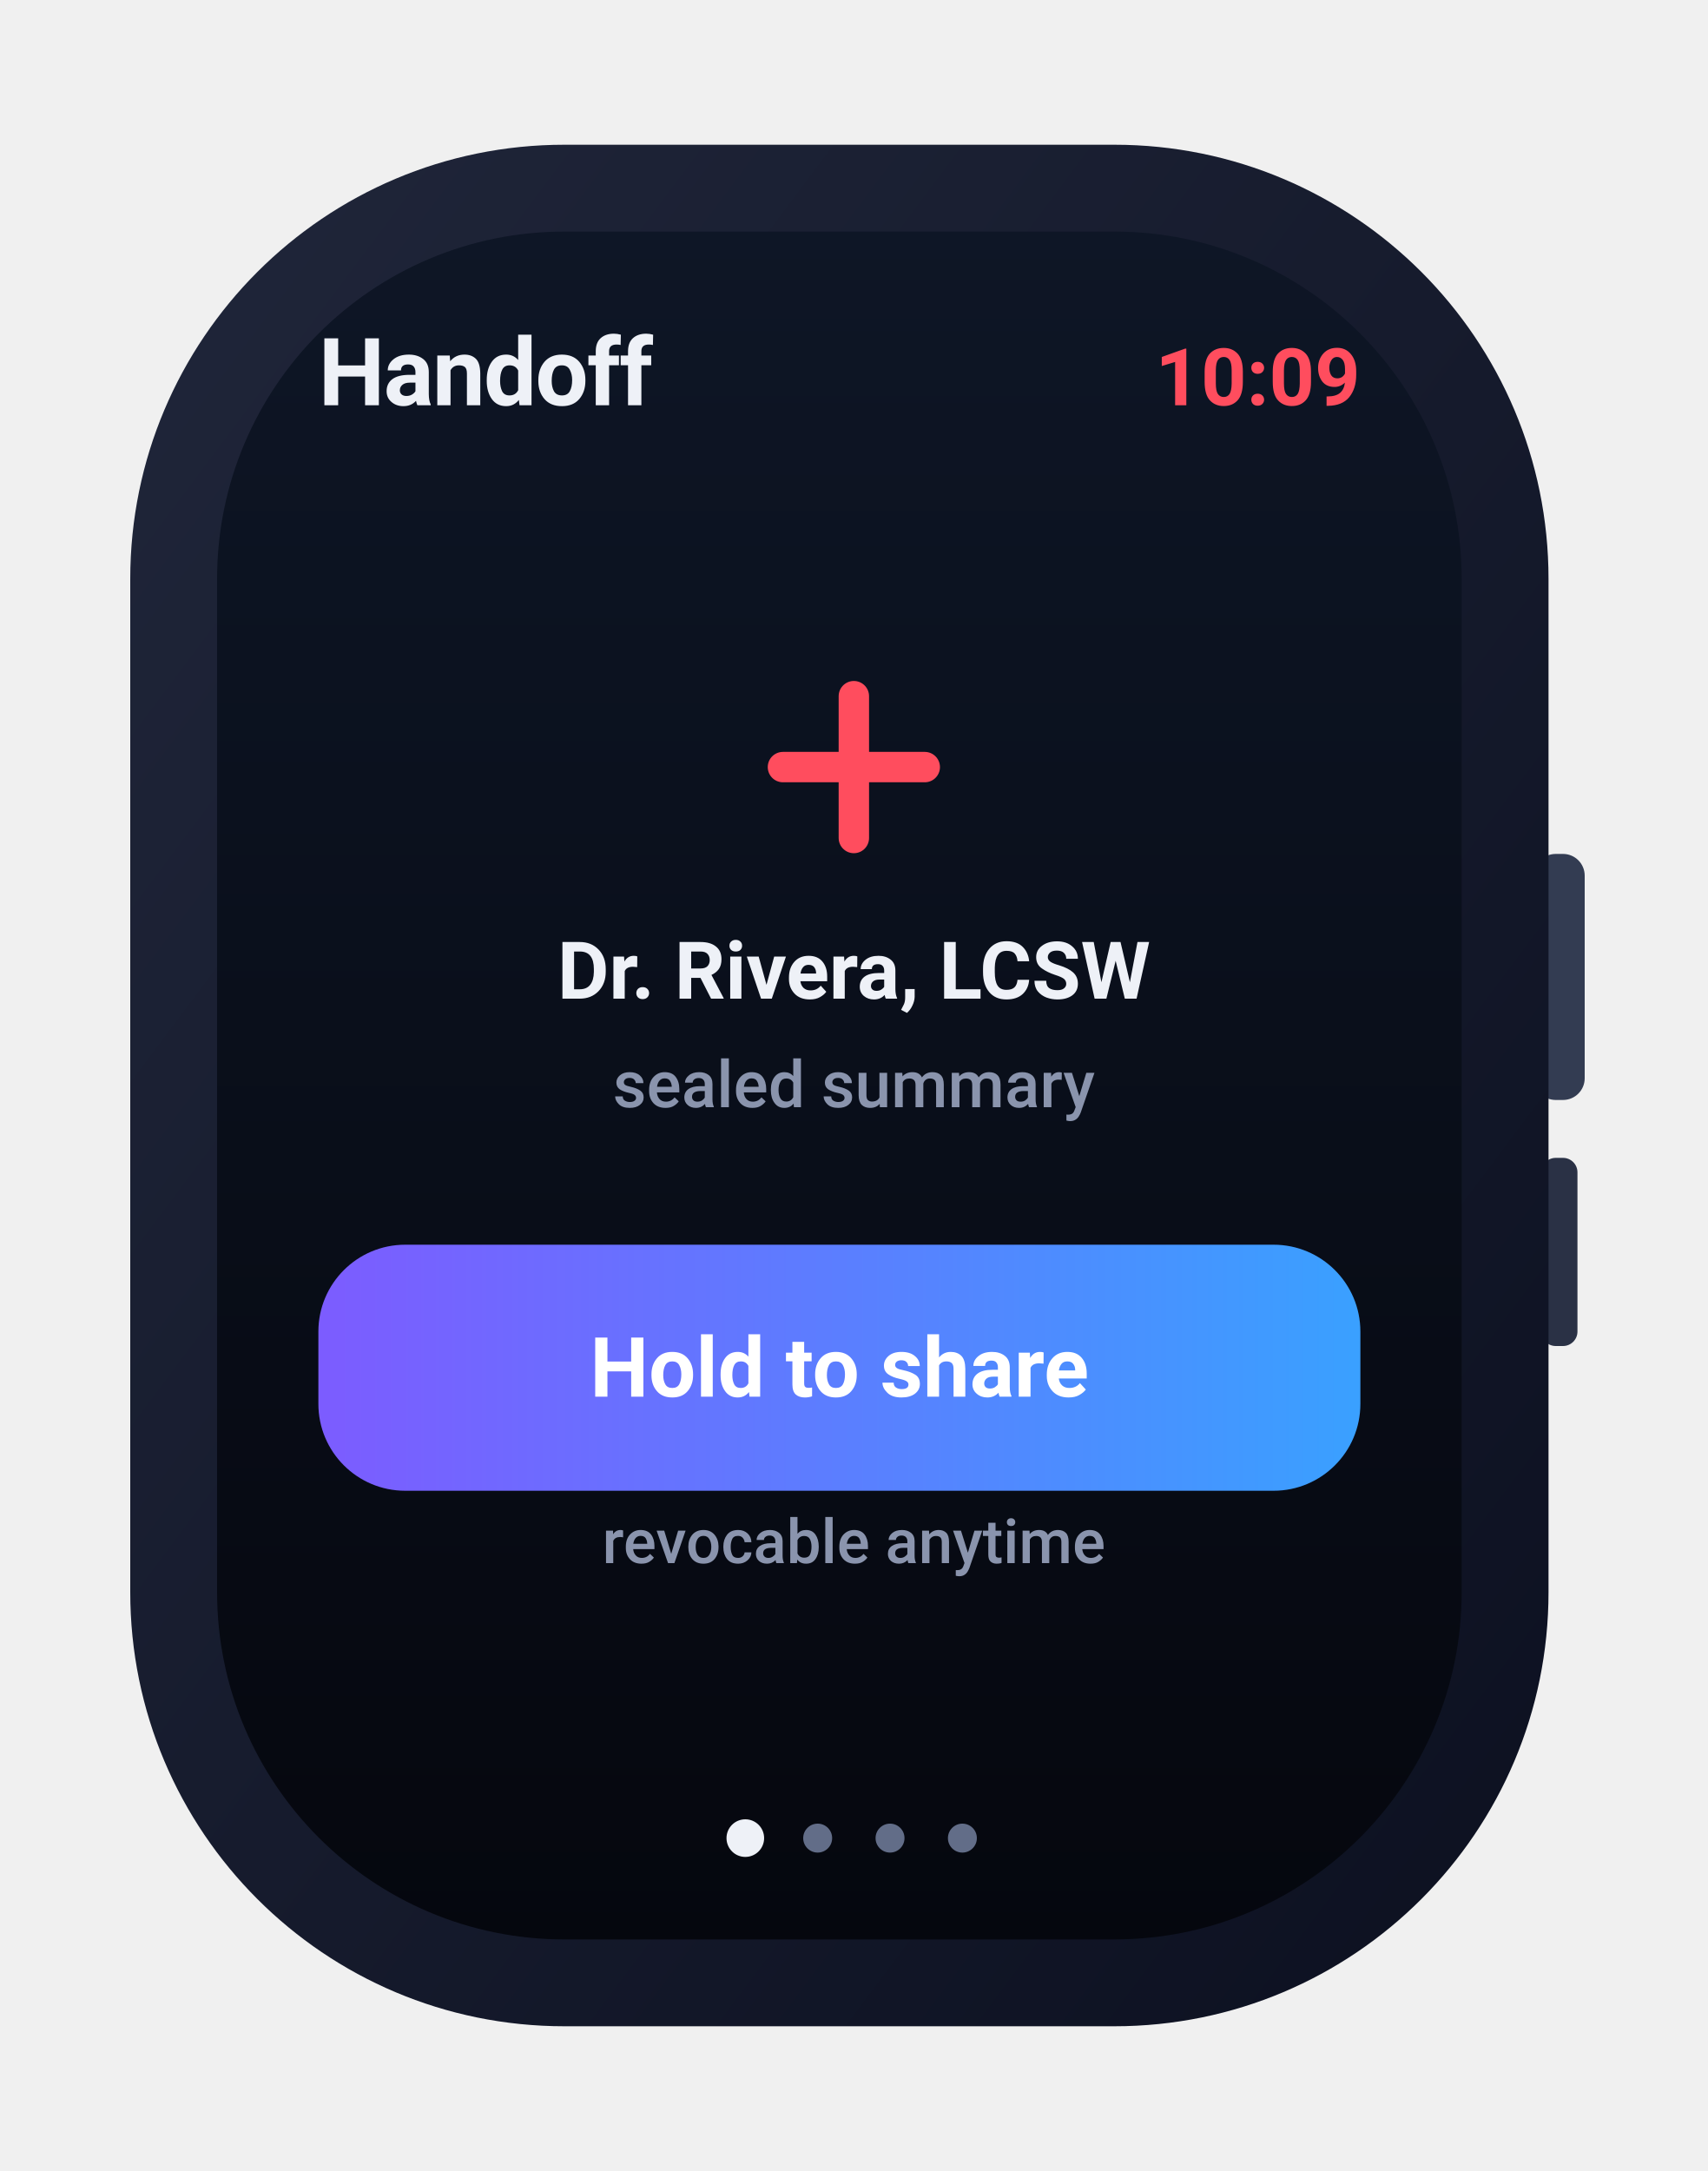
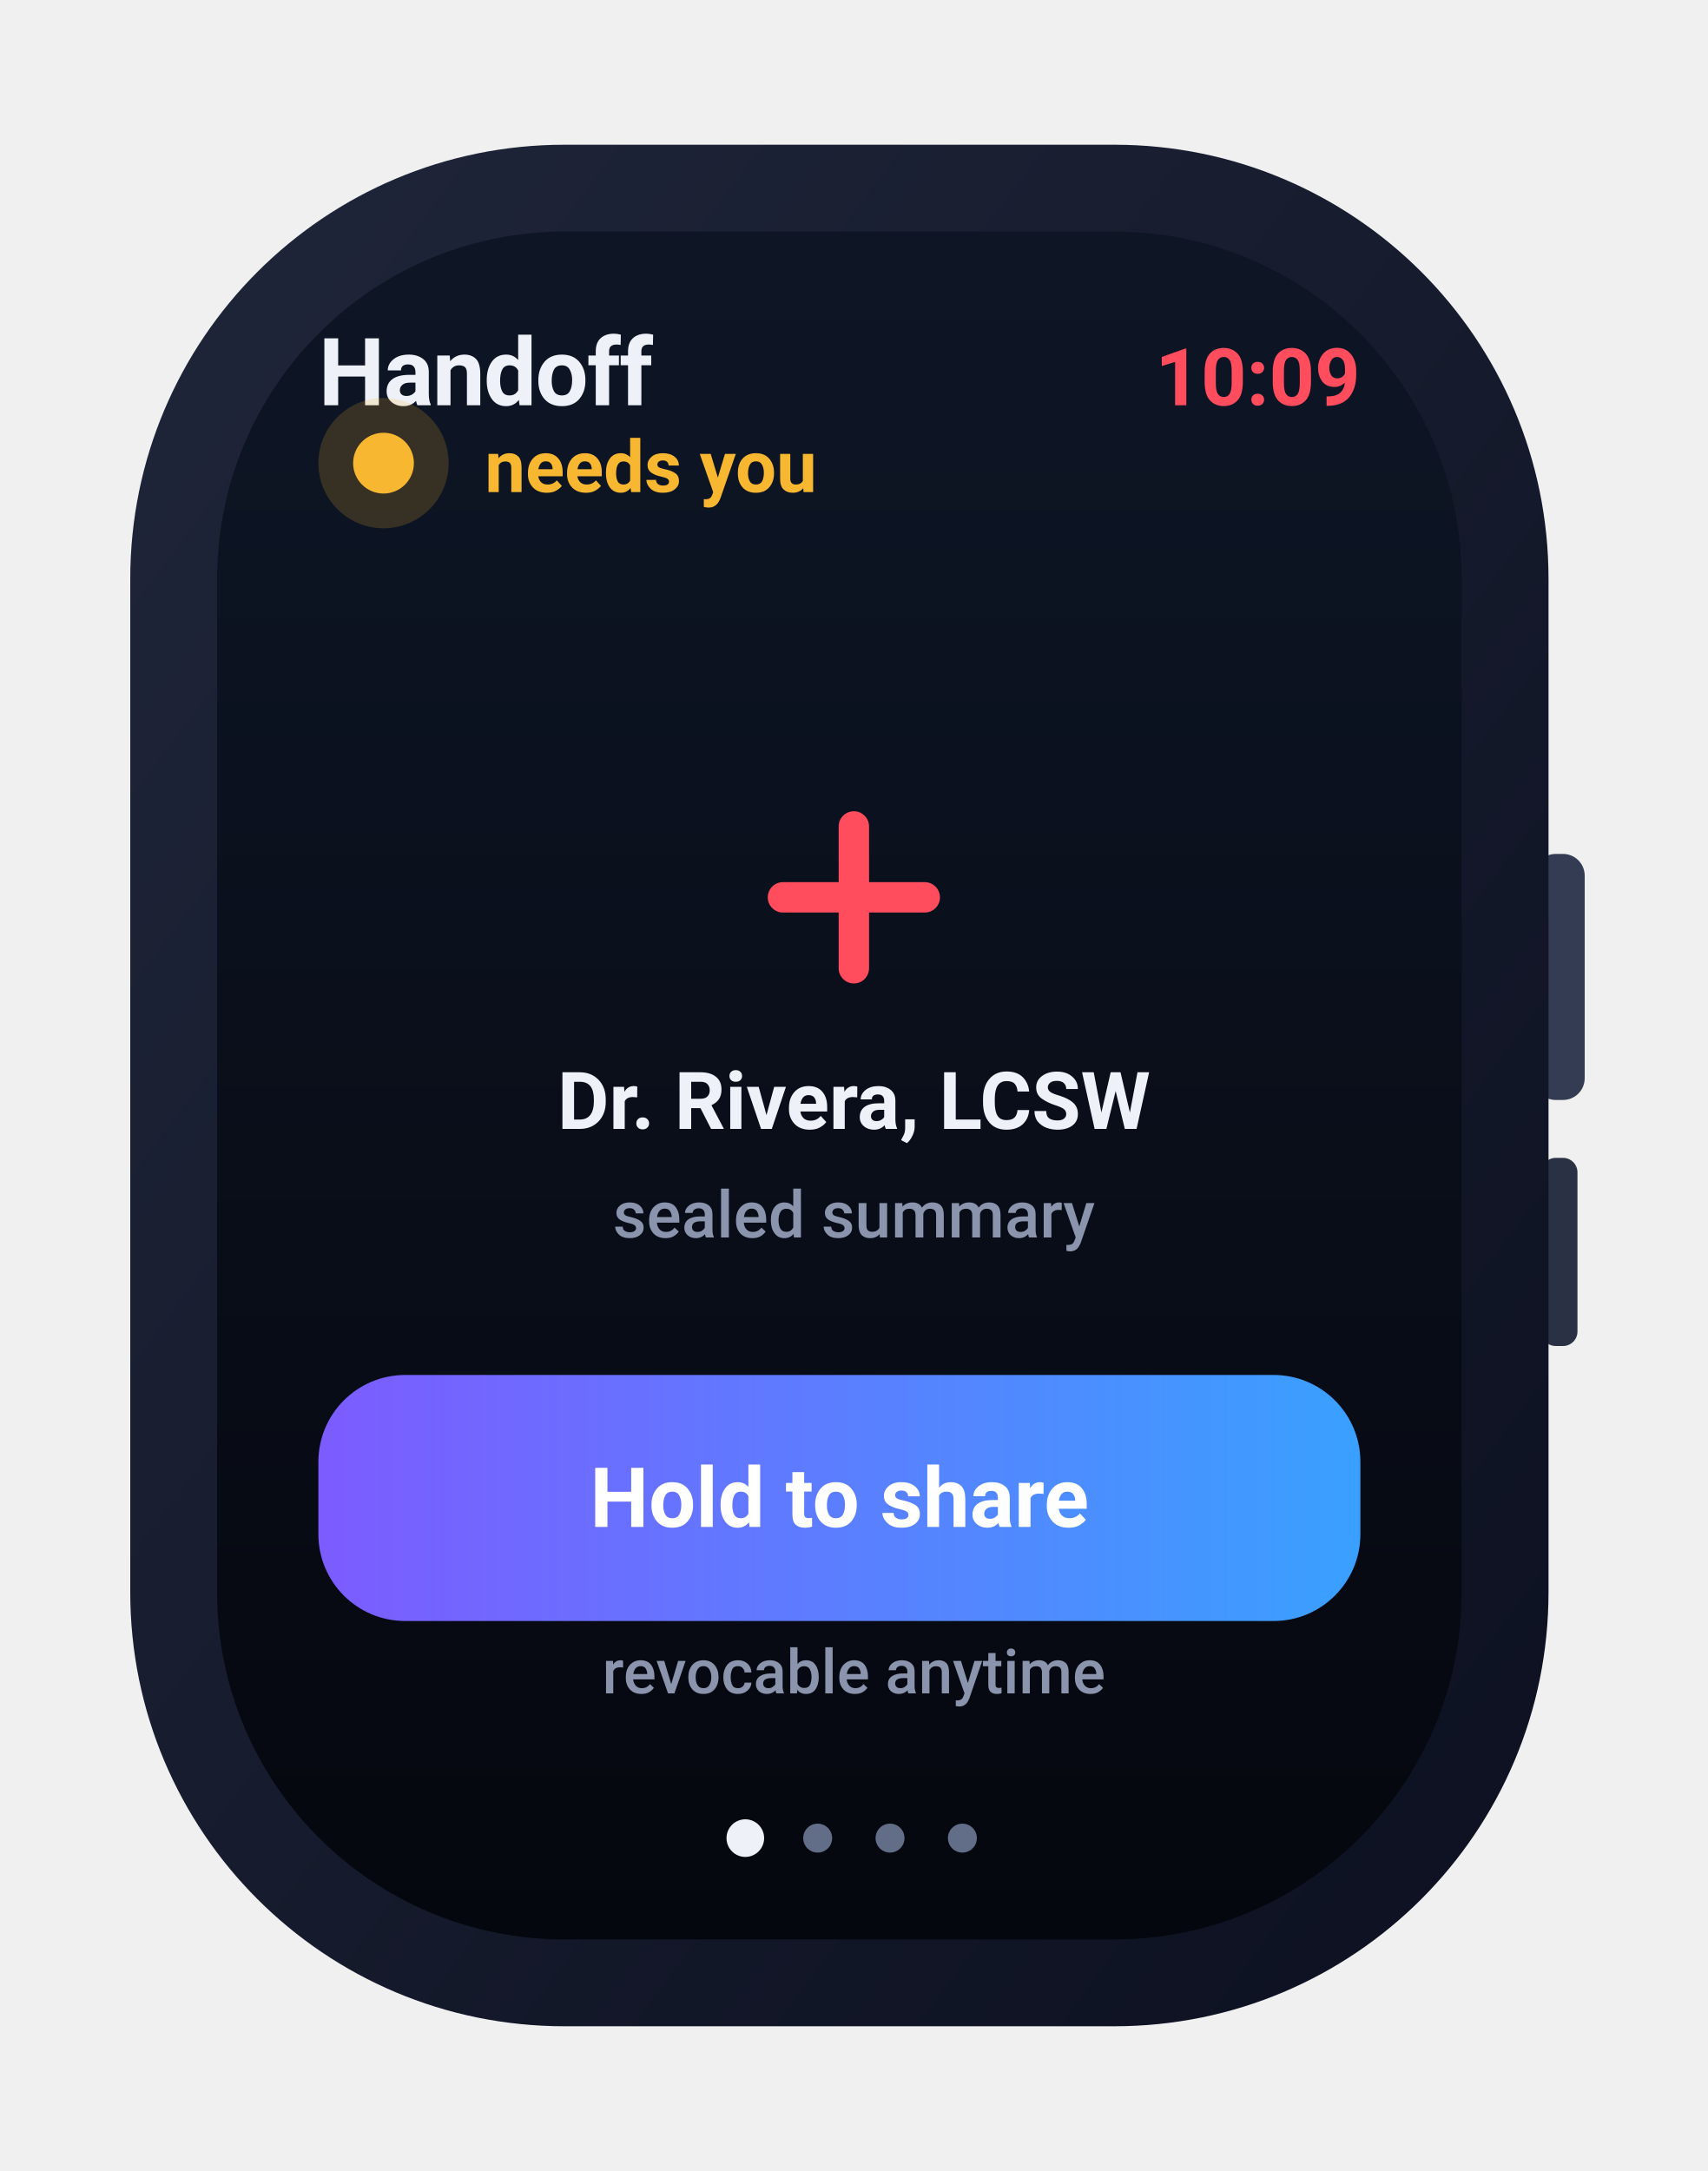
<svg xmlns="http://www.w3.org/2000/svg" width="236" height="300" viewBox="0 0 236 300" role="img" aria-label="Handoff watch screen">
  <defs>
    <linearGradient id="gScr" x1="0" y1="0" x2="0" y2="1">
      <stop offset="0" stop-color="#0e1626" />
      <stop offset="1" stop-color="#05070e" />
    </linearGradient>
    <linearGradient id="gFrame" x1="0" y1="0" x2="1" y2="1">
      <stop offset="0" stop-color="#20263a" />
      <stop offset="1" stop-color="#0c1020" />
    </linearGradient>
    <linearGradient id="gCard" x1="0" y1="0" x2="0" y2="1">
      <stop offset="0" stop-color="#182238" />
      <stop offset="1" stop-color="#1f2b45" />
    </linearGradient>
    <linearGradient id="gBrand" x1="0" y1="0" x2="1" y2="0">
      <stop offset="0" stop-color="#7c5cff" />
      <stop offset="1" stop-color="#3aa0ff" />
    </linearGradient>
    <linearGradient id="gEmer" x1="0" y1="0" x2="0" y2="1">
      <stop offset="0" stop-color="#ff5b52" />
      <stop offset="1" stop-color="#ff3b30" />
    </linearGradient>
    <linearGradient id="mV" x1="0" y1="0" x2="1" y2="0">
      <stop offset="0" stop-color="#7c5cff" />
      <stop offset="1" stop-color="#3aa0ff" />
    </linearGradient>
    <linearGradient id="mO" x1="0" y1="0" x2="1" y2="0">
      <stop offset="0" stop-color="#f7b731" />
      <stop offset="1" stop-color="#ff7a45" />
    </linearGradient>
    <linearGradient id="mG" x1="0" y1="0" x2="1" y2="0">
      <stop offset="0" stop-color="#2fd27a" />
      <stop offset="1" stop-color="#43e08a" />
    </linearGradient>
    <radialGradient id="orb" cx="34%" cy="30%" r="75%">
      <stop offset="0" stop-color="#c3b0ff" />
      <stop offset="42%" stop-color="#7c5cff" />
      <stop offset="80%" stop-color="#2f6cf0" />
      <stop offset="100%" stop-color="#14204a" />
    </radialGradient>
  </defs>
  <rect x="212.0" y="118.0" width="7.0" height="34.0" rx="3" fill="#333c52" />
  <rect x="213.0" y="160.0" width="5.0" height="26.0" rx="2" fill="#2a3145" />
  <rect x="18.0" y="20.0" width="196.0" height="260.0" rx="60" fill="url(#gFrame)" />
  <rect x="30.0" y="32.0" width="172.0" height="236.0" rx="48" fill="url(#gScr)" />
  <text x="188.0" y="56.0" font-family="-apple-system,BlinkMacSystemFont,'SF Pro Text','Segoe UI',Roboto,system-ui,sans-serif" font-size="11" font-weight="700" fill="#ff4d5e" text-anchor="end">10:09</text>
  <text x="44.0" y="56.0" font-family="-apple-system,BlinkMacSystemFont,'SF Pro Text','Segoe UI',Roboto,system-ui,sans-serif" font-size="13" font-weight="700" fill="#eef1f7" text-anchor="start" letter-spacing="-0.2">Handoff</text>
-   <path d="M118.0 96.2 v19.6 M108.2 106 h19.6" fill="none" stroke="#ff4d5e" stroke-width="4.20" stroke-linecap="round" />
-   <text x="118.0" y="138.0" font-family="-apple-system,BlinkMacSystemFont,'SF Pro Text','Segoe UI',Roboto,system-ui,sans-serif" font-size="11" font-weight="650" fill="#eef1f7" text-anchor="middle">Dr. Rivera, LCSW</text>
-   <text x="118.0" y="153.0" font-family="-apple-system,BlinkMacSystemFont,'SF Pro Text','Segoe UI',Roboto,system-ui,sans-serif" font-size="9" font-weight="500" fill="#8a94ad" text-anchor="middle">sealed summary</text>
-   <rect x="44.0" y="172.0" width="144.0" height="34.0" rx="12" fill="url(#gBrand)" />
-   <text x="116.0" y="193.0" font-family="-apple-system,BlinkMacSystemFont,'SF Pro Text','Segoe UI',Roboto,system-ui,sans-serif" font-size="11.5" font-weight="700" fill="#fff" text-anchor="middle">Hold to share</text>
-   <text x="118.0" y="216.0" font-family="-apple-system,BlinkMacSystemFont,'SF Pro Text','Segoe UI',Roboto,system-ui,sans-serif" font-size="8.5" font-weight="500" fill="#8a94ad" text-anchor="middle">revocable anytime</text>
+   <circle cx="53" cy="64" r="9" fill="rgba(247,183,49,0.18)" />
+   <circle cx="53" cy="64" r="4.2" fill="#f7b731" />
+   <text x="67.0" y="68.0" font-family="-apple-system,BlinkMacSystemFont,'SF Pro Text','Segoe UI',Roboto,system-ui,sans-serif" font-size="10" font-weight="700" fill="#f7b731" text-anchor="start">needs you</text>
+   <path d="M118.0 114.2 v19.6 M108.2 124 h19.6" fill="none" stroke="#ff4d5e" stroke-width="4.20" stroke-linecap="round" />
+   <text x="118.0" y="156.0" font-family="-apple-system,BlinkMacSystemFont,'SF Pro Text','Segoe UI',Roboto,system-ui,sans-serif" font-size="11" font-weight="650" fill="#eef1f7" text-anchor="middle">Dr. Rivera, LCSW</text>
+   <text x="118.0" y="171.0" font-family="-apple-system,BlinkMacSystemFont,'SF Pro Text','Segoe UI',Roboto,system-ui,sans-serif" font-size="9" font-weight="500" fill="#8a94ad" text-anchor="middle">sealed summary</text>
+   <rect x="44.0" y="190.0" width="144.0" height="34.0" rx="12" fill="url(#gBrand)" />
+   <text x="116.0" y="211.0" font-family="-apple-system,BlinkMacSystemFont,'SF Pro Text','Segoe UI',Roboto,system-ui,sans-serif" font-size="11.5" font-weight="700" fill="#fff" text-anchor="middle">Hold to share</text>
+   <text x="118.0" y="234.0" font-family="-apple-system,BlinkMacSystemFont,'SF Pro Text','Segoe UI',Roboto,system-ui,sans-serif" font-size="8.5" font-weight="500" fill="#8a94ad" text-anchor="middle">revocable anytime</text>
  <circle cx="103.0" cy="254" r="2.6" fill="#eef1f7" />
  <circle cx="113.0" cy="254" r="2" fill="#626d88" />
  <circle cx="123.0" cy="254" r="2" fill="#626d88" />
  <circle cx="133.0" cy="254" r="2" fill="#626d88" />
</svg>
